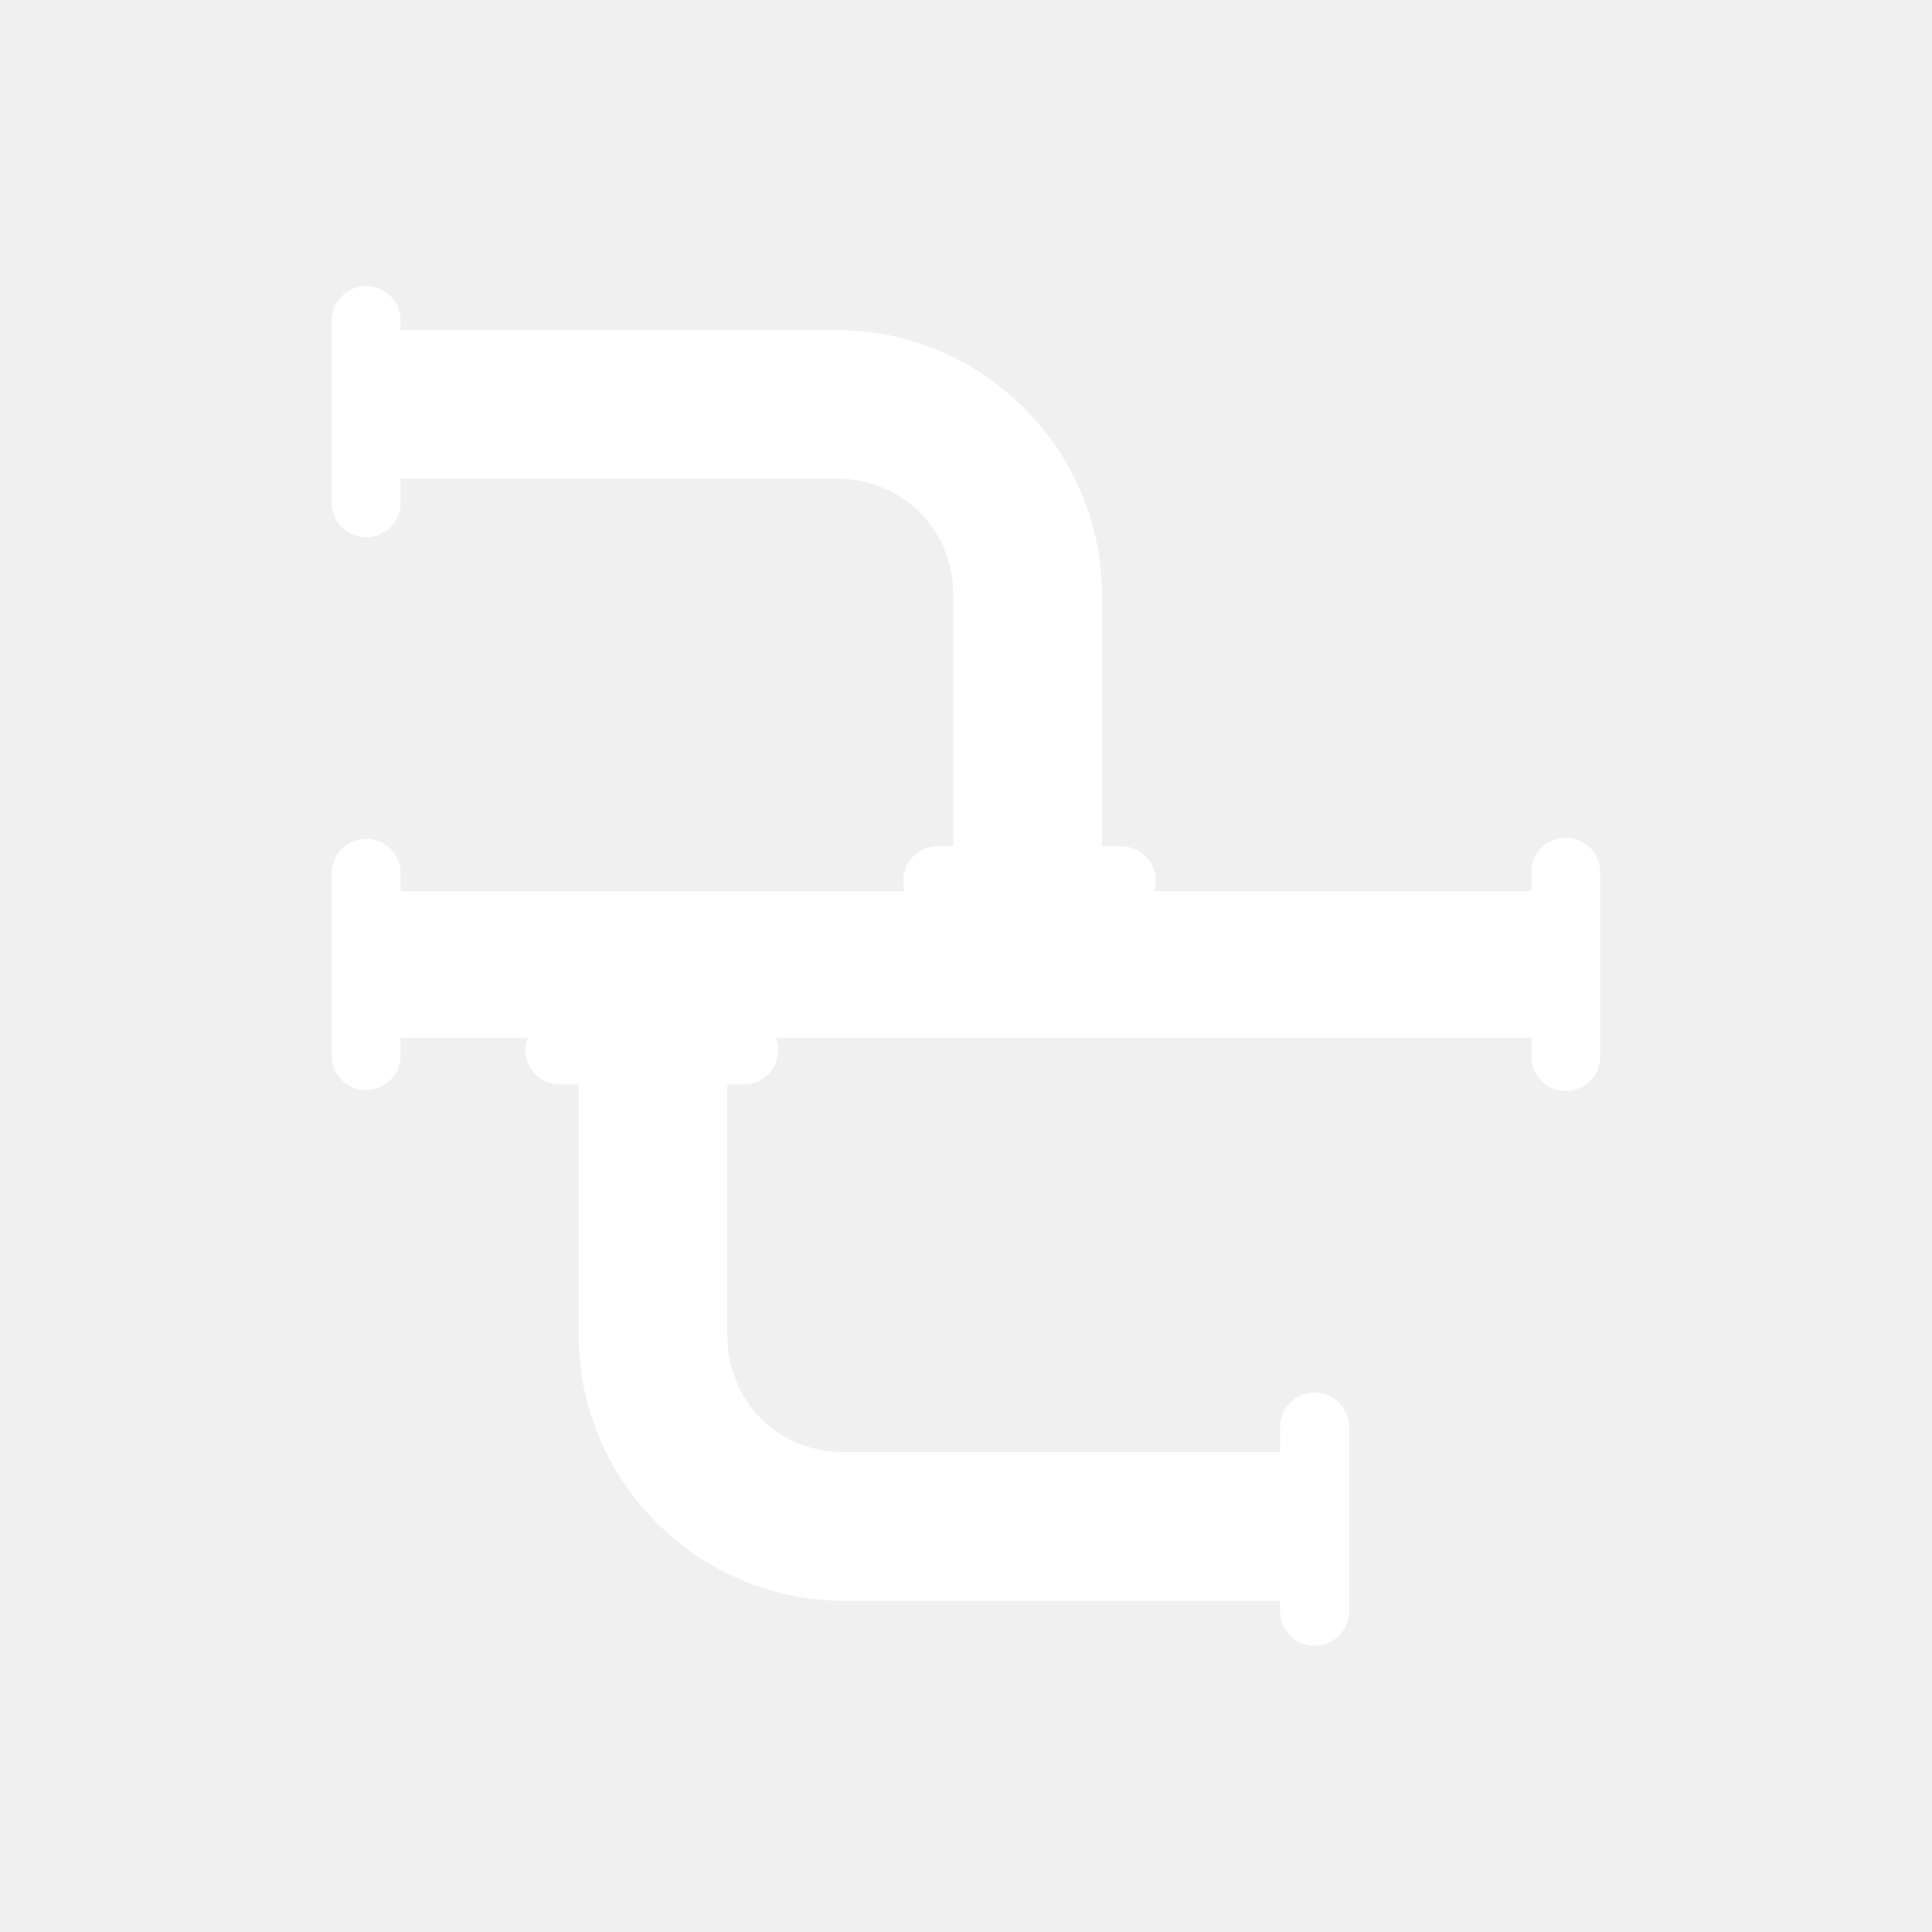
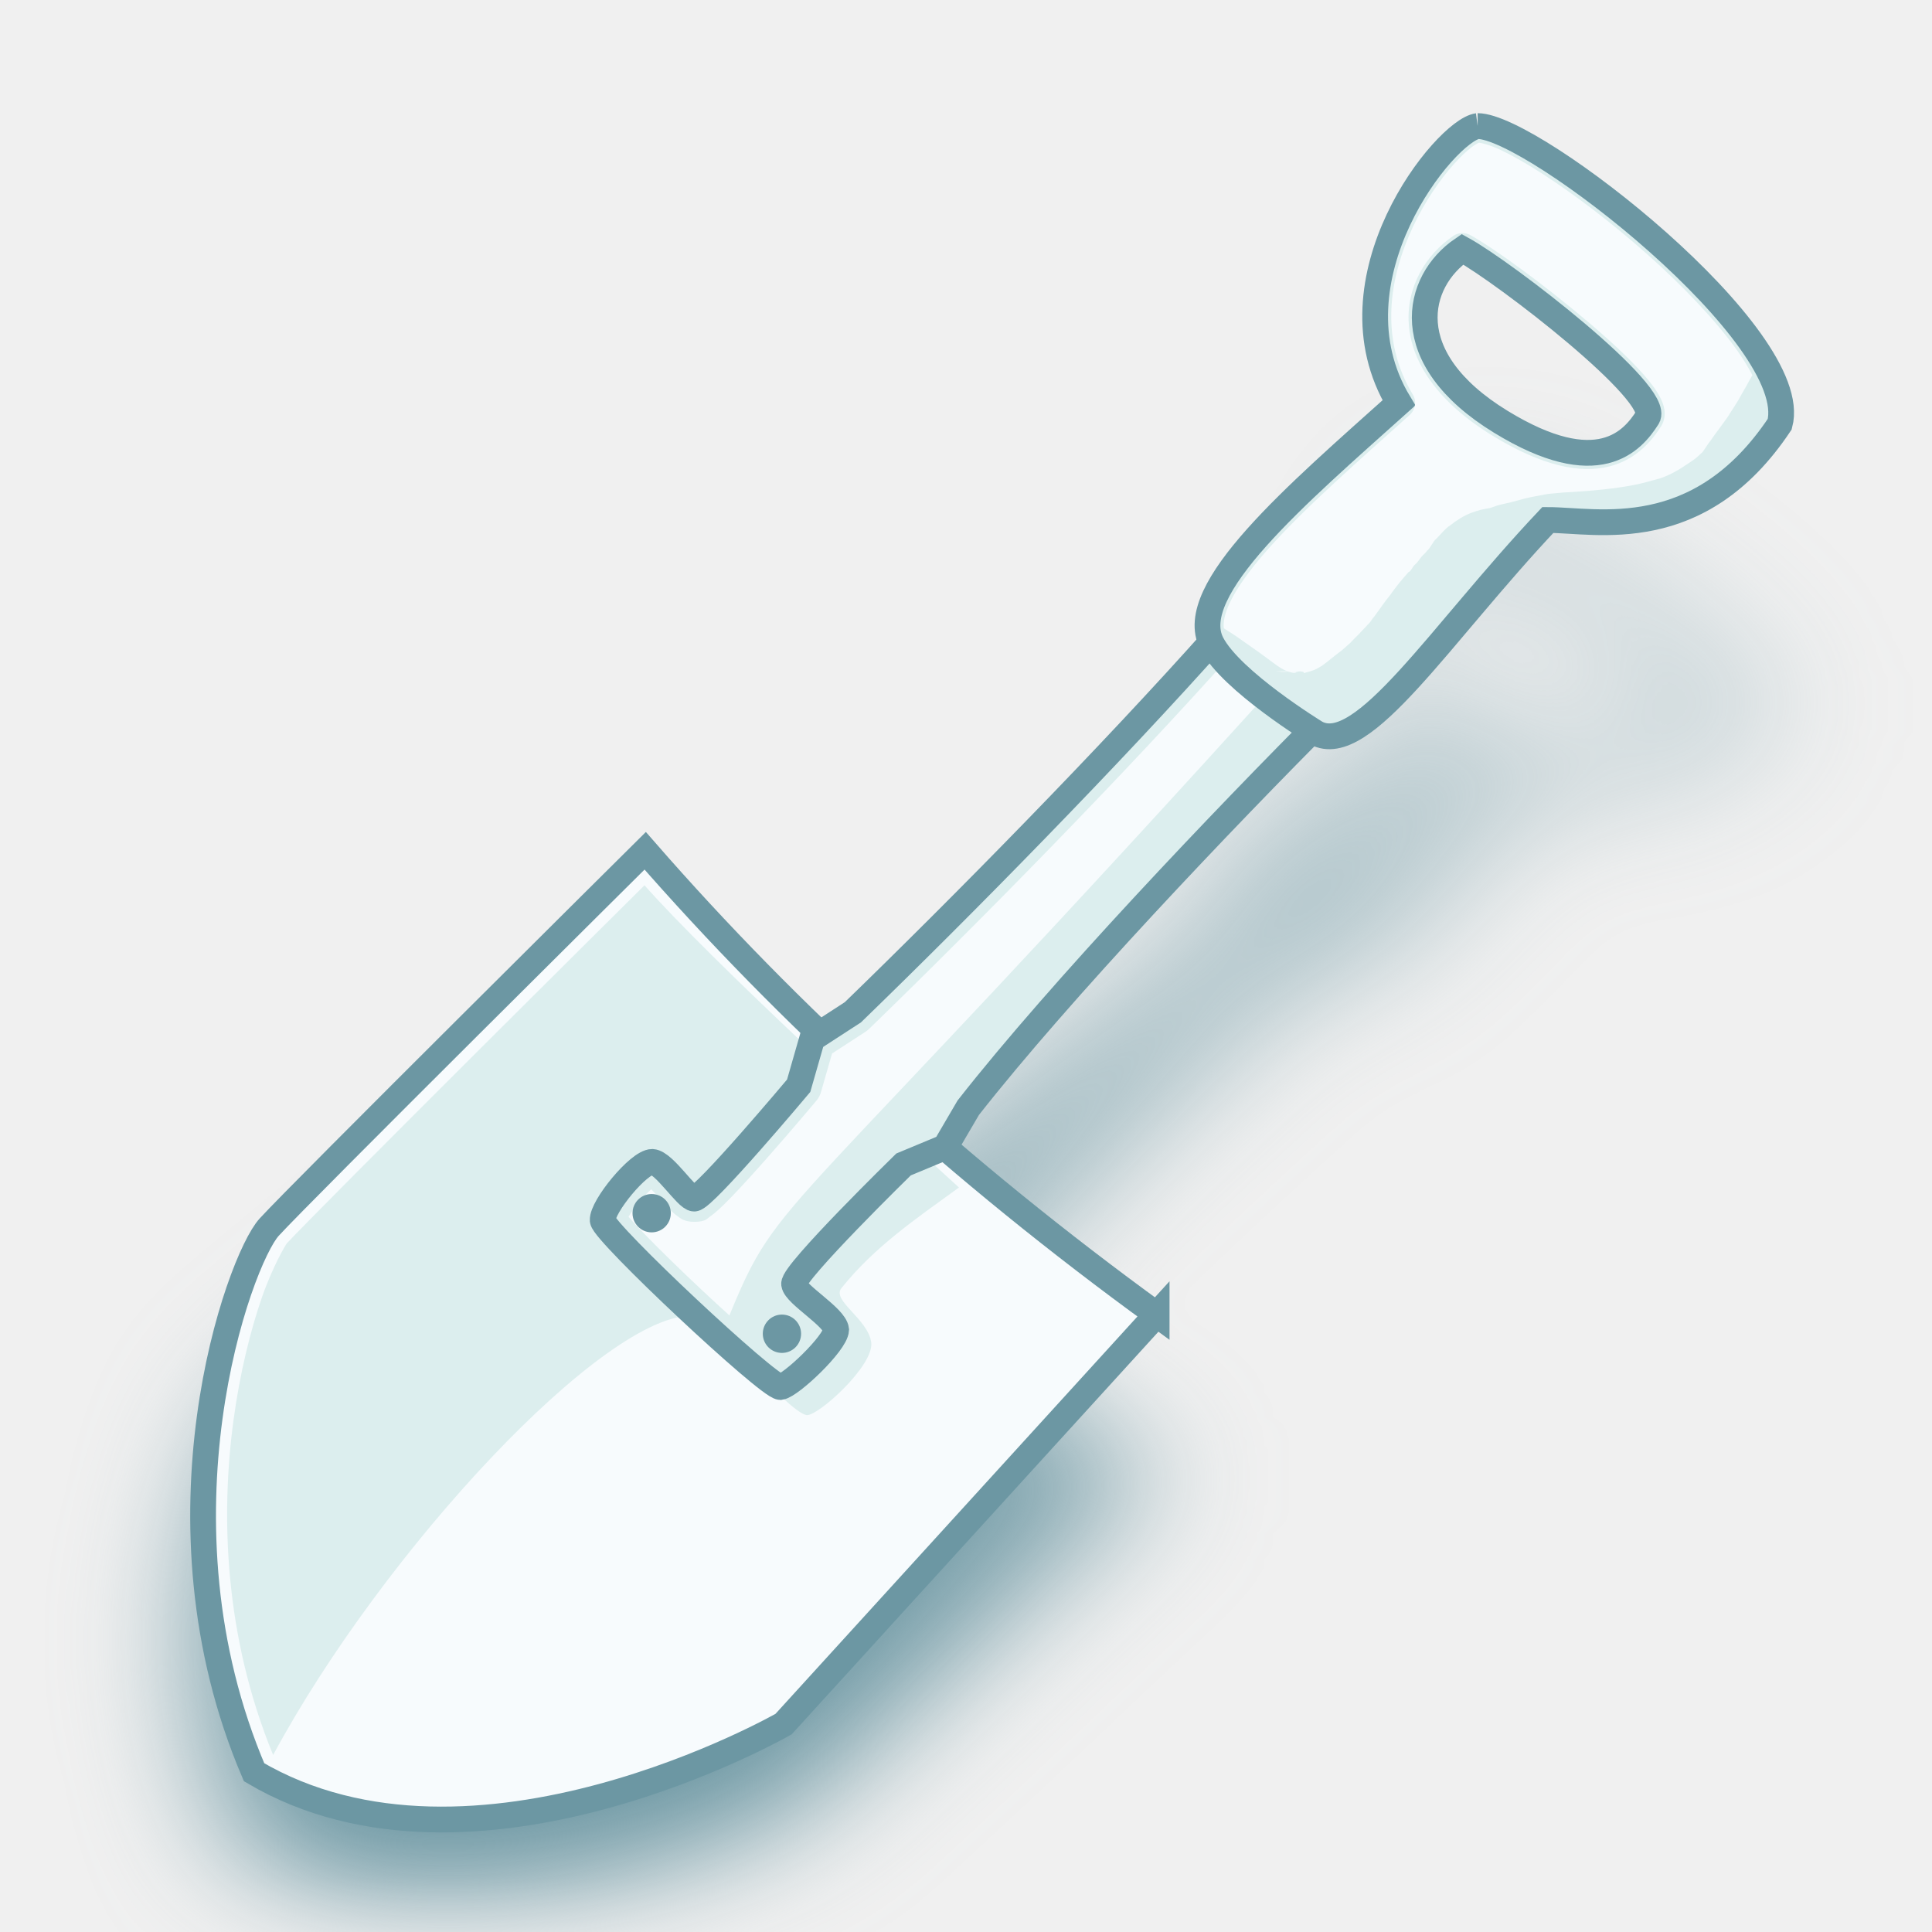
- <svg xmlns="http://www.w3.org/2000/svg" xmlns:xlink="http://www.w3.org/1999/xlink" width="128" height="128" viewBox="0 0 120 120" id="svg192014" version="1.1">
+ <svg xmlns="http://www.w3.org/2000/svg" xmlns:xlink="http://www.w3.org/1999/xlink" width="300" height="300" viewBox="0 0 281.25 281.25" id="svg192014" version="1.1">
  <defs id="defs192016">
+     <linearGradient id="linearGradient1424">
+       <stop style="stop-color:#6c97a3;stop-opacity:1;" offset="0" id="stop1420" />
+       <stop style="stop-color:#6c97a3;stop-opacity:0;" offset="1" id="stop1422" />
+     </linearGradient>
+     <clipPath id="clipPath10040" clipPathUnits="userSpaceOnUse">
+       <path id="path10038" d="M 0,595.28 H 841.89 V 0 H 0 Z" />
+     </clipPath>
+     <clipPath id="clipPath10040-6" clipPathUnits="userSpaceOnUse">
+       <path id="path10038-0" d="M 0,595.28 H 841.89 V 0 H 0 Z" />
+     </clipPath>
    <linearGradient id="linearGradient7503">
-       <stop style="stop-color:#ffffff;stop-opacity:1;" offset="0" id="stop7499" />
-       <stop style="stop-color:#ffffff;stop-opacity:0;" offset="1" id="stop7501" />
+       <stop id="stop7499" offset="0" style="stop-color:#ffffff;stop-opacity:1;" />
+       <stop id="stop7501" offset="1" style="stop-color:#ffffff;stop-opacity:0;" />
    </linearGradient>
-     <linearGradient xlink:href="#linearGradient7503" id="linearGradient7547" gradientUnits="userSpaceOnUse" x1="-1120.736" y1="-157.779" x2="-1053.14" y2="331.119" gradientTransform="translate(0,1.40625)" />
+     <linearGradient gradientTransform="translate(0,1.40625)" y2="331.119" x2="-1053.14" y1="-157.779" x1="-1120.736" gradientUnits="userSpaceOnUse" id="linearGradient7547" xlink:href="#linearGradient7503" />
+     <filter style="color-interpolation-filters:sRGB" id="filter1416" x="-0.101" width="1.201" y="-0.094" height="1.188">
+       <feGaussianBlur stdDeviation="11.268" id="feGaussianBlur1418" />
+     </filter>
+     <linearGradient xlink:href="#linearGradient1424" id="linearGradient1426" x1="-375.317" y1="262.713" x2="-232.846" y2="-42.109" gradientUnits="userSpaceOnUse" />
  </defs>
-   <g id="layer1" transform="translate(1487.669,-60.65307)">
-     <g style="overflow:visible;fill:#ffffff" id="g3575" transform="matrix(2.006611,0,0,2.006611,-5945.567,-1893.408)">
-       <g style="overflow:visible;fill:#ffffff" id="g3880-1" transform="translate(2007.741,558.3003)">
-         <g transform="rotate(-90,339.9464,429.7379)" id="g3743-8" style="fill:#ffffff">
-           <g id="g3521" transform="translate(0,-109.5494)" style="fill:#ffffff">
-             <path id="path3671-5" d="m 322.053,424.955 v 37.242 h 4.535 v -37.242 z" style="color:#000000;font-style:normal;font-variant:normal;font-weight:normal;font-stretch:normal;font-size:medium;line-height:normal;font-family:sans-serif;font-variant-ligatures:normal;font-variant-position:normal;font-variant-caps:normal;font-variant-numeric:normal;font-variant-alternates:normal;font-feature-settings:normal;text-indent:0;text-align:start;text-decoration:none;text-decoration-line:none;text-decoration-style:solid;text-decoration-color:#000000;letter-spacing:normal;word-spacing:normal;text-transform:none;writing-mode:lr-tb;direction:ltr;text-orientation:mixed;dominant-baseline:auto;baseline-shift:baseline;text-anchor:start;white-space:normal;shape-padding:0;clip-rule:nonzero;display:inline;overflow:visible;visibility:visible;opacity:1;isolation:auto;mix-blend-mode:normal;color-interpolation:sRGB;color-interpolation-filters:linearRGB;solid-color:#000000;solid-opacity:1;vector-effect:none;fill:#ffffff;fill-opacity:1;fill-rule:evenodd;stroke:none;stroke-width:4.535;stroke-linecap:butt;stroke-linejoin:miter;stroke-miterlimit:4;stroke-dasharray:none;stroke-dashoffset:0;stroke-opacity:1;color-rendering:auto;image-rendering:auto;shape-rendering:auto;text-rendering:auto;enable-background:accumulate" />
-             <path id="path3673-6" d="m 321.502,423.471 a 1.067,1.067 0 1 0 0,2.135 h 5.637 a 1.067,1.067 0 1 0 0,-2.135 z" style="color:#000000;font-style:normal;font-variant:normal;font-weight:normal;font-stretch:normal;font-size:medium;line-height:normal;font-family:sans-serif;font-variant-ligatures:normal;font-variant-position:normal;font-variant-caps:normal;font-variant-numeric:normal;font-variant-alternates:normal;font-feature-settings:normal;text-indent:0;text-align:start;text-decoration:none;text-decoration-line:none;text-decoration-style:solid;text-decoration-color:#000000;letter-spacing:normal;word-spacing:normal;text-transform:none;writing-mode:lr-tb;direction:ltr;text-orientation:mixed;dominant-baseline:auto;baseline-shift:baseline;text-anchor:start;white-space:normal;shape-padding:0;clip-rule:nonzero;display:inline;overflow:visible;visibility:visible;opacity:1;isolation:auto;mix-blend-mode:normal;color-interpolation:sRGB;color-interpolation-filters:linearRGB;solid-color:#000000;solid-opacity:1;vector-effect:none;fill:#ffffff;fill-opacity:1;fill-rule:evenodd;stroke:none;stroke-width:2.134;stroke-linecap:round;stroke-linejoin:miter;stroke-miterlimit:4;stroke-dasharray:none;stroke-dashoffset:0;stroke-opacity:1;color-rendering:auto;image-rendering:auto;shape-rendering:auto;text-rendering:auto;enable-background:accumulate" />
-             <path id="path3675-5" d="m 321.502,460.607 a 1.067,1.067 0 1 0 0,2.133 h 5.637 a 1.067,1.067 0 1 0 0,-2.133 z" style="color:#000000;font-style:normal;font-variant:normal;font-weight:normal;font-stretch:normal;font-size:medium;line-height:normal;font-family:sans-serif;font-variant-ligatures:normal;font-variant-position:normal;font-variant-caps:normal;font-variant-numeric:normal;font-variant-alternates:normal;font-feature-settings:normal;text-indent:0;text-align:start;text-decoration:none;text-decoration-line:none;text-decoration-style:solid;text-decoration-color:#000000;letter-spacing:normal;word-spacing:normal;text-transform:none;writing-mode:lr-tb;direction:ltr;text-orientation:mixed;dominant-baseline:auto;baseline-shift:baseline;text-anchor:start;white-space:normal;shape-padding:0;clip-rule:nonzero;display:inline;overflow:visible;visibility:visible;opacity:1;isolation:auto;mix-blend-mode:normal;color-interpolation:sRGB;color-interpolation-filters:linearRGB;solid-color:#000000;solid-opacity:1;vector-effect:none;fill:#ffffff;fill-opacity:1;fill-rule:evenodd;stroke:none;stroke-width:2.134;stroke-linecap:round;stroke-linejoin:miter;stroke-miterlimit:4;stroke-dasharray:none;stroke-dashoffset:0;stroke-opacity:1;color-rendering:auto;image-rendering:auto;shape-rendering:auto;text-rendering:auto;enable-background:accumulate" />
-             <path id="rect3692-8" d="m 335.749,447.317 c 4.507,0 8.207,-3.7 8.207,-8.207 v -13.93 h -4.6 v 13.93 c 0,2.038 -1.569,3.605 -3.607,3.605 h -10.502 v 4.602 z" style="color:#000000;font-style:normal;font-variant:normal;font-weight:normal;font-stretch:normal;font-size:medium;line-height:normal;font-family:sans-serif;font-variant-ligatures:normal;font-variant-position:normal;font-variant-caps:normal;font-variant-numeric:normal;font-variant-alternates:normal;font-feature-settings:normal;text-indent:0;text-align:start;text-decoration:none;text-decoration-line:none;text-decoration-style:solid;text-decoration-color:#000000;letter-spacing:normal;word-spacing:normal;text-transform:none;writing-mode:lr-tb;direction:ltr;text-orientation:mixed;dominant-baseline:auto;baseline-shift:baseline;text-anchor:start;white-space:normal;shape-padding:0;clip-rule:nonzero;display:inline;overflow:visible;visibility:visible;opacity:1;isolation:auto;mix-blend-mode:normal;color-interpolation:sRGB;color-interpolation-filters:linearRGB;solid-color:#000000;solid-opacity:1;vector-effect:none;fill:#ffffff;fill-opacity:1;fill-rule:evenodd;stroke:none;stroke-width:4.6;stroke-linecap:round;stroke-linejoin:round;stroke-miterlimit:4;stroke-dasharray:none;stroke-dashoffset:0;stroke-opacity:1;paint-order:markers stroke fill;color-rendering:auto;image-rendering:auto;shape-rendering:auto;text-rendering:auto;enable-background:accumulate" />
-             <path id="path3722-4" d="m 338.613,423.471 a 1.067,1.067 0 1 0 0,2.135 H 344.25 a 1.067,1.067 0 1 0 0,-2.135 z" style="color:#000000;font-style:normal;font-variant:normal;font-weight:normal;font-stretch:normal;font-size:medium;line-height:normal;font-family:sans-serif;font-variant-ligatures:normal;font-variant-position:normal;font-variant-caps:normal;font-variant-numeric:normal;font-variant-alternates:normal;font-feature-settings:normal;text-indent:0;text-align:start;text-decoration:none;text-decoration-line:none;text-decoration-style:solid;text-decoration-color:#000000;letter-spacing:normal;word-spacing:normal;text-transform:none;writing-mode:lr-tb;direction:ltr;text-orientation:mixed;dominant-baseline:auto;baseline-shift:baseline;text-anchor:start;white-space:normal;shape-padding:0;clip-rule:nonzero;display:inline;overflow:visible;visibility:visible;opacity:1;isolation:auto;mix-blend-mode:normal;color-interpolation:sRGB;color-interpolation-filters:linearRGB;solid-color:#000000;solid-opacity:1;vector-effect:none;fill:#ffffff;fill-opacity:1;fill-rule:evenodd;stroke:none;stroke-width:2.134;stroke-linecap:round;stroke-linejoin:miter;stroke-miterlimit:4;stroke-dasharray:none;stroke-dashoffset:0;stroke-opacity:1;color-rendering:auto;image-rendering:auto;shape-rendering:auto;text-rendering:auto;enable-background:accumulate" />
-             <path id="path914-8" d="m 326.893,441.162 a 1.067,1.067 0 0 0 -1.051,1.082 v 5.637 a 1.067,1.067 0 1 0 2.133,0 v -5.637 a 1.067,1.067 0 0 0 -1.082,-1.082 z" style="color:#000000;font-style:normal;font-variant:normal;font-weight:normal;font-stretch:normal;font-size:medium;line-height:normal;font-family:sans-serif;font-variant-ligatures:normal;font-variant-position:normal;font-variant-caps:normal;font-variant-numeric:normal;font-variant-alternates:normal;font-feature-settings:normal;text-indent:0;text-align:start;text-decoration:none;text-decoration-line:none;text-decoration-style:solid;text-decoration-color:#000000;letter-spacing:normal;word-spacing:normal;text-transform:none;writing-mode:lr-tb;direction:ltr;text-orientation:mixed;dominant-baseline:auto;baseline-shift:baseline;text-anchor:start;white-space:normal;shape-padding:0;clip-rule:nonzero;display:inline;overflow:visible;visibility:visible;opacity:1;isolation:auto;mix-blend-mode:normal;color-interpolation:sRGB;color-interpolation-filters:linearRGB;solid-color:#000000;solid-opacity:1;vector-effect:none;fill:#ffffff;fill-opacity:1;fill-rule:evenodd;stroke:none;stroke-width:2.134;stroke-linecap:round;stroke-linejoin:miter;stroke-miterlimit:4;stroke-dasharray:none;stroke-dashoffset:0;stroke-opacity:1;color-rendering:auto;image-rendering:auto;shape-rendering:auto;text-rendering:auto;enable-background:accumulate" />
-             <path style="color:#000000;font-style:normal;font-variant:normal;font-weight:normal;font-stretch:normal;font-size:medium;line-height:normal;font-family:sans-serif;font-variant-ligatures:normal;font-variant-position:normal;font-variant-caps:normal;font-variant-numeric:normal;font-variant-alternates:normal;font-feature-settings:normal;text-indent:0;text-align:start;text-decoration:none;text-decoration-line:none;text-decoration-style:solid;text-decoration-color:#000000;letter-spacing:normal;word-spacing:normal;text-transform:none;writing-mode:lr-tb;direction:ltr;text-orientation:mixed;dominant-baseline:auto;baseline-shift:baseline;text-anchor:start;white-space:normal;shape-padding:0;clip-rule:nonzero;display:inline;overflow:visible;visibility:visible;opacity:1;isolation:auto;mix-blend-mode:normal;color-interpolation:sRGB;color-interpolation-filters:linearRGB;solid-color:#000000;solid-opacity:1;vector-effect:none;fill:#ffffff;fill-opacity:1;fill-rule:evenodd;stroke:none;stroke-width:4.6;stroke-linecap:round;stroke-linejoin:round;stroke-miterlimit:4;stroke-dasharray:none;stroke-dashoffset:0;stroke-opacity:1;paint-order:markers stroke fill;color-rendering:auto;image-rendering:auto;shape-rendering:auto;text-rendering:auto;enable-background:accumulate" d="m 312.831,431.118 c -4.507,0 -8.207,3.7 -8.207,8.207 v 13.93 h 4.6 v -13.93 c 0,-2.038 1.569,-3.605 3.607,-3.605 h 10.502 v -4.602 z" id="path912-3" />
-             <path id="path915-8" d="m 304.33,452.83 a 1.067,1.067 0 1 0 0,2.133 h 5.637 a 1.067,1.067 0 1 0 0,-2.133 z" style="color:#000000;font-style:normal;font-variant:normal;font-weight:normal;font-stretch:normal;font-size:medium;line-height:normal;font-family:sans-serif;font-variant-ligatures:normal;font-variant-position:normal;font-variant-caps:normal;font-variant-numeric:normal;font-variant-alternates:normal;font-feature-settings:normal;text-indent:0;text-align:start;text-decoration:none;text-decoration-line:none;text-decoration-style:solid;text-decoration-color:#000000;letter-spacing:normal;word-spacing:normal;text-transform:none;writing-mode:lr-tb;direction:ltr;text-orientation:mixed;dominant-baseline:auto;baseline-shift:baseline;text-anchor:start;white-space:normal;shape-padding:0;clip-rule:nonzero;display:inline;overflow:visible;visibility:visible;opacity:1;isolation:auto;mix-blend-mode:normal;color-interpolation:sRGB;color-interpolation-filters:linearRGB;solid-color:#000000;solid-opacity:1;vector-effect:none;fill:#ffffff;fill-opacity:1;fill-rule:evenodd;stroke:none;stroke-width:2.134;stroke-linecap:round;stroke-linejoin:miter;stroke-miterlimit:4;stroke-dasharray:none;stroke-dashoffset:0;stroke-opacity:1;color-rendering:auto;image-rendering:auto;shape-rendering:auto;text-rendering:auto;enable-background:accumulate" />
-             <path id="path917-7" d="m 321.656,429.471 a 1.067,1.067 0 0 0 -1.051,1.082 v 5.637 a 1.067,1.067 0 1 0 2.133,0 v -5.637 a 1.067,1.067 0 0 0 -1.082,-1.082 z" style="color:#000000;font-style:normal;font-variant:normal;font-weight:normal;font-stretch:normal;font-size:medium;line-height:normal;font-family:sans-serif;font-variant-ligatures:normal;font-variant-position:normal;font-variant-caps:normal;font-variant-numeric:normal;font-variant-alternates:normal;font-feature-settings:normal;text-indent:0;text-align:start;text-decoration:none;text-decoration-line:none;text-decoration-style:solid;text-decoration-color:#000000;letter-spacing:normal;word-spacing:normal;text-transform:none;writing-mode:lr-tb;direction:ltr;text-orientation:mixed;dominant-baseline:auto;baseline-shift:baseline;text-anchor:start;white-space:normal;shape-padding:0;clip-rule:nonzero;display:inline;overflow:visible;visibility:visible;opacity:1;isolation:auto;mix-blend-mode:normal;color-interpolation:sRGB;color-interpolation-filters:linearRGB;solid-color:#000000;solid-opacity:1;vector-effect:none;fill:#ffffff;fill-opacity:1;fill-rule:evenodd;stroke:none;stroke-width:2.134;stroke-linecap:round;stroke-linejoin:miter;stroke-miterlimit:4;stroke-dasharray:none;stroke-dashoffset:0;stroke-opacity:1;color-rendering:auto;image-rendering:auto;shape-rendering:auto;text-rendering:auto;enable-background:accumulate" />
-           </g>
-         </g>
-       </g>
+   <g id="layer1" transform="translate(0,-771.1121)">
+     <path style="fill:url(#linearGradient1426);fill-opacity:1;fill-rule:evenodd;stroke:none;stroke-width:4.769;stroke-linecap:butt;stroke-linejoin:miter;stroke-miterlimit:4;stroke-dasharray:none;stroke-opacity:1;filter:url(#filter1416)" d="m -300.496,4.318 c -5.43,0.724 -26.065,26.065 -13.395,47.062 -17.246,15.45 -36.263,31.609 -31.947,40.699 -18.165,20.296 -42.803,45.318 -60.979,62.908 l -5.627,3.648 c -10.549,-10.12 -20.449,-20.491 -29.715,-31.105 0,0 -58.876,58.366 -63.996,63.998 -5.12,5.632 -20.992,49.662 -2.561,92.668 37.374,22.015 90.107,-8.193 90.107,-8.193 l 63.486,-69.629 c -12.691,-9.212 -24.698,-18.696 -36.047,-28.438 l 0.062,-0.025 3.924,-6.695 c 14.909,-19.004 40.538,-46.031 58.514,-64.145 0.138,0.086 0.658,0.422 0.658,0.422 7.965,4.344 20.998,-16.654 39.461,-36.203 8.326,0 25.704,4.344 39.461,-16.291 3.982,-14.843 -41.996,-50.682 -51.408,-50.682 z m -2.586,20.945 c 7.24,3.982 34.03,24.617 31.496,28.6 -2.534,3.982 -8.386,10.881 -24.979,0.723 -17.739,-10.861 -14.482,-23.892 -6.518,-29.322 z" transform="matrix(0.8554358,0,0,0.722757,471.9972,836.2343)" id="path1381" />
+     <g aria-label="" style="font-style:normal;font-variant:normal;font-weight:normal;font-stretch:normal;font-size:40px;line-height:23.438px;font-family:FontAwesome;-inkscape-font-specification:FontAwesome;letter-spacing:0px;word-spacing:0px;fill:#f7fbfd;fill-opacity:1;stroke:none;stroke-width:1.027px;stroke-linecap:butt;stroke-linejoin:miter;stroke-opacity:1" id="text894-5" transform="matrix(4.245813,0,0,4.249849,395.5077,-2637.924)" />
+     <g id="g1253" transform="matrix(0.9124648,0,0,0.9133322,-143.3895,85.22098)" style="stroke-width:1.095">
+       <path id="path1243" d="m 341.676,960.498 -59.517,65.277 c 0,0 -49.438,28.319 -84.476,7.68 -17.279,-40.318 -2.4,-81.596 2.4,-86.876 4.8,-5.28 59.997,-59.997 59.997,-59.997 22.948,26.287 50.021,50.996 81.596,73.917 z" style="fill:#f7fbfd;fill-opacity:1;fill-rule:evenodd;stroke:#6c97a3;stroke-width:4.108;stroke-linecap:butt;stroke-linejoin:miter;stroke-miterlimit:4;stroke-dasharray:none;stroke-opacity:1" />
+       <path id="path1358" d="m 259.967,892.084 c -2.355,2.335 -12.426,12.316 -25.389,25.225 -14.396,14.335 -29.753,29.736 -31.668,31.842 -0.193,0.213 -2.328,3.806 -4.043,8.8 -1.715,4.994 -3.432,11.688 -4.477,19.438 -2.045,15.168 -1.466,34.357 6.332,53.313 17.514,-32.515 53.058,-70.652 67.066,-70.006 2.626,0.121 14.696,15.038 17.984,15.824 1.644,0.393 10.936,-7.904 10.364,-11.63 -0.572,-3.726 -6.321,-6.633 -4.759,-8.586 5.323,-6.653 11.975,-11.121 18.759,-16.055 -12.451,-11.331 -39.479,-36.142 -50.169,-48.166 z" style="fill:#dceeee;fill-opacity:1;fill-rule:evenodd;stroke:none;stroke-width:3.081;stroke-linecap:butt;stroke-linejoin:miter;stroke-miterlimit:4;stroke-dasharray:none;stroke-opacity:1" />
+       <path id="path1245" d="m 369.199,864.653 c -16.883,16.888 -42.856,44.116 -57.579,62.883 l -3.679,6.278 -6.647,2.763 c 0,0 -17.698,17.268 -17.458,19.068 0.24,1.68 6.471,5.238 6.711,7.278 -0.12,2.16 -7.223,8.89 -8.902,9.13 -2.04,-0.12 -28.107,-24.53 -28.347,-26.57 -0.12,-2.16 5.748,-9.313 7.908,-9.313 1.92,0.12 5.491,5.847 6.691,5.847 1.56,0 16.669,-17.987 16.669,-17.987 l 2.152,-7.495 6.497,-4.213 c 17.383,-16.823 41.111,-40.925 58.228,-60.148 9.592,-8.194 21.786,6.476 17.759,12.479 z" style="fill:#dceeee;fill-opacity:1;fill-rule:evenodd;stroke:#6c97a3;stroke-width:4.108;stroke-linecap:butt;stroke-linejoin:miter;stroke-miterlimit:4;stroke-dasharray:none;stroke-opacity:1" />
+       <path id="path1367" d="m 357.808,853.445 c -1.255,-0.059 -2.447,0.291 -3.893,1.503 -17.203,19.295 -40.774,43.238 -58.13,60.035 a 3.703,3.703 0 0 1 -0.56,0.445 l -5.334,3.461 -1.769,6.161 a 3.703,3.703 0 0 1 -0.725,1.36 c 0,0 -3.796,4.522 -7.808,9.064 -2.006,2.271 -4.063,4.546 -5.775,6.312 -0.856,0.883 -1.616,1.631 -2.318,2.245 -0.351,0.307 -0.676,0.581 -1.093,0.861 -0.417,0.28 -0.632,0.829 -2.509,0.829 -1.623,0 -2.231,-0.594 -2.726,-0.954 -0.496,-0.36 -0.842,-0.694 -1.185,-1.04 -0.686,-0.693 -1.316,-1.435 -1.934,-2.131 -0.384,-0.434 -0.682,-0.719 -1.009,-1.055 -0.554,0.5 -1.183,1.107 -1.805,1.851 -0.728,0.87 -1.388,1.806 -1.813,2.527 0.65,0.752 1.597,1.77 2.772,2.977 2.446,2.512 5.763,5.735 9.131,8.892 1.412,1.323 2.816,2.607 4.189,3.854 8.262,-20.09 7.22,-12.162 90.222,-103.98 -1.555,-1.666 -3.611,-2.936 -5.387,-3.168 -0.183,-0.024 -0.363,-0.041 -0.542,-0.049 z" style="fill:#f7fbfd;fill-opacity:1;fill-rule:evenodd;stroke:none;stroke-width:3.081;stroke-linecap:butt;stroke-linejoin:miter;stroke-miterlimit:4;stroke-dasharray:none;stroke-opacity:1" />
+       <path style="fill:#dceeee;fill-opacity:1;fill-rule:evenodd;stroke:#6c97a3;stroke-width:4.108;stroke-linecap:butt;stroke-linejoin:miter;stroke-miterlimit:4;stroke-dasharray:none;stroke-opacity:1" d="m 392.888,771.069 c 8.824,0 51.928,33.6 48.194,47.515 -12.897,19.346 -29.188,15.273 -36.994,15.273 -17.309,18.327 -29.527,38.012 -36.994,33.94 0,0 -13.499,-8.232 -16.63,-14.255 -4.412,-8.485 13.576,-23.758 29.867,-38.352 -11.879,-19.685 7.467,-43.443 12.558,-44.121 z m -2.424,19.636 c -7.467,5.091 -10.521,17.309 6.109,27.491 15.555,9.524 21.043,3.055 23.418,-0.679 2.376,-3.733 -22.739,-23.079 -29.527,-26.812 z" id="path1257" />
+       <circle style="color:#000000;overflow:visible;opacity:1;vector-effect:none;fill:#6c97a3;fill-opacity:1;fill-rule:nonzero;stroke:none;stroke-width:3.081;stroke-linecap:butt;stroke-linejoin:miter;stroke-miterlimit:4;stroke-dasharray:none;stroke-dashoffset:0;stroke-opacity:1;paint-order:stroke markers fill" id="path1279" cx="-281.896" cy="963.561" r="3.055" transform="scale(-1,1)" />
+       <circle r="3.055" cy="944.345" cx="-261.112" id="circle1295" style="color:#000000;overflow:visible;opacity:1;vector-effect:none;fill:#6c97a3;fill-opacity:1;fill-rule:nonzero;stroke:none;stroke-width:3.081;stroke-linecap:butt;stroke-linejoin:miter;stroke-miterlimit:4;stroke-dasharray:none;stroke-dashoffset:0;stroke-opacity:1;paint-order:stroke markers fill" transform="scale(-1,1)" />
+       <path style="fill:#f7fbfd;fill-opacity:1;fill-rule:evenodd;stroke:none;stroke-width:3.173;stroke-linecap:butt;stroke-linejoin:miter;stroke-miterlimit:4;stroke-dasharray:none;stroke-opacity:1" d="m 222.717,9.143 c 0.032,0.022 -0.435,0.154 -1.203,0.736 -0.867,0.657 -1.963,1.679 -3.119,2.977 -2.312,2.595 -4.878,6.297 -6.883,10.562 -4.01,8.531 -5.786,19.026 -0.045,28.539 a 2.754,2.754 0 0 1 -0.52,3.473 c -8.708,7.801 -17.807,15.749 -23.994,22.682 -3.094,3.467 -5.442,6.693 -6.654,9.312 -0.843,1.822 -1.117,3.188 -0.988,4.287 0.997,0.614 1.986,1.241 2.934,1.932 1.041,0.732 2.086,1.462 3.125,2.197 0.992,0.739 1.991,1.469 2.99,2.199 0.563,0.381 1.129,0.748 1.77,0.979 0.07,7.9e-5 0.139,0.002 0.209,0.002 0.009,-0.003 0.018,-0.003 0.027,-0.006 0.136,-0.003 0.268,0.004 0.402,0.006 0.533,6.14e-4 1.065,0.001 1.598,0.002 -0.011,0.004 -0.035,0.004 -0.047,0.008 0.127,0.007 0.416,0.043 0.533,0.104 0.216,0.11 -0.101,0.323 0.377,0.105 0.463,-0.124 0.928,-0.254 1.379,-0.418 0.497,-0.191 0.943,-0.479 1.393,-0.734 0.612,-0.436 1.187,-0.915 1.777,-1.379 0.522,-0.446 1.093,-0.833 1.627,-1.264 0.467,-0.441 0.979,-0.832 1.439,-1.281 0.495,-0.54 1.025,-1.039 1.541,-1.559 0.46,-0.537 0.987,-1.008 1.438,-1.551 0.459,-0.365 0.701,-0.945 1.104,-1.365 0.48,-0.69 1.005,-1.35 1.473,-2.049 0.403,-0.547 0.813,-1.09 1.242,-1.613 0.513,-0.748 1.077,-1.454 1.633,-2.17 0.488,-0.564 0.959,-1.141 1.459,-1.695 0.499,-0.207 0.696,-0.97 1.107,-1.279 0.462,-0.382 0.771,-0.948 1.162,-1.396 0.286,-0.326 0.66,-0.59 0.908,-0.99 0.491,-0.297 1.027,-1.655 1.59,-2.041 0.772,-0.773 1.433,-1.675 2.365,-2.277 1.114,-0.879 2.296,-1.631 3.631,-2.131 1.067,-0.394 2.058,-0.64 3.055,-0.775 0.757,-0.278 1.528,-0.524 2.314,-0.699 0.826,-0.195 1.659,-0.368 2.475,-0.604 0.986,-0.301 1.995,-0.524 3.008,-0.709 1.033,-0.202 2.064,-0.432 3.119,-0.492 0.996,-0.103 1.991,-0.189 2.992,-0.227 0.928,-0.058 1.855,-0.119 2.781,-0.195 0.904,-0.075 1.809,-0.155 2.711,-0.254 0.874,-0.097 1.745,-0.199 2.615,-0.326 0.834,-0.123 1.667,-0.257 2.494,-0.42 0.804,-0.161 1.607,-0.332 2.396,-0.559 0.727,-0.218 1.454,-0.384 2.18,-0.598 0.675,-0.247 1.344,-0.513 1.98,-0.848 0.698,-0.377 1.398,-0.756 2.049,-1.211 0.604,-0.397 1.208,-0.793 1.797,-1.211 0.461,-0.372 0.896,-0.775 1.324,-1.186 0.014,-0.019 0.027,-0.039 0.041,-0.059 0.469,-0.637 0.857,-1.329 1.365,-1.938 0.478,-0.716 0.986,-1.406 1.506,-2.088 0.445,-0.59 0.862,-1.2 1.303,-1.793 0.42,-0.692 0.886,-1.354 1.307,-2.045 0.436,-0.647 0.803,-1.34 1.189,-2.018 0.454,-0.768 0.887,-1.547 1.311,-2.332 0.147,-0.266 0.304,-0.526 0.453,-0.791 -0.696,-1.335 -1.551,-2.755 -2.619,-4.248 -3.707,-5.181 -9.257,-10.957 -15.238,-16.271 -5.981,-5.314 -12.403,-10.19 -17.828,-13.688 -2.712,-1.749 -5.181,-3.152 -7.166,-4.084 -1.878,-0.881 -3.275,-1.197 -3.693,-1.236 z M 190.768,99.02 c -0.143,-1.65e-4 -0.286,1.62e-4 -0.43,0 -0.047,0.014 -0.094,0.015 -0.141,0.025 0.036,0.012 0.07,0.03 0.107,0.041 0.409,0.06 0.797,0.29 1.217,0.16 0.108,-0.189 0.565,-0.151 0.791,-0.217 -0.518,0.025 -1.028,-0.002 -1.545,-0.01 z m -0.57,0.025 c -0.023,-0.008 -0.045,-0.019 -0.068,-0.027 -0.672,-7.59e-4 -1.344,-9.42e-4 -2.016,-0.002 0.709,0.038 1.375,0.194 2.084,0.029 z m 29.725,-74.535 a 2.754,2.754 0 0 1 1.324,0.342 c 4.123,2.268 12.46,8.355 19.861,14.607 3.701,3.126 7.101,6.249 9.531,8.988 1.215,1.37 2.192,2.622 2.879,3.92 0.343,0.649 0.63,1.314 0.76,2.131 0.13,0.817 0.057,1.904 -0.541,2.844 -1.396,2.193 -4.065,5.669 -8.879,6.859 -4.813,1.19 -11.204,0.032 -19.859,-5.268 -9.352,-5.726 -13.714,-12.455 -14.205,-18.836 -0.491,-6.38 2.889,-11.915 7.574,-15.109 a 2.754,2.754 0 0 1 1.555,-0.479 z" transform="matrix(0.9375,0,0,0.9375,184.2897,765.1459)" id="path1297" />
    </g>
  </g>
</svg>
